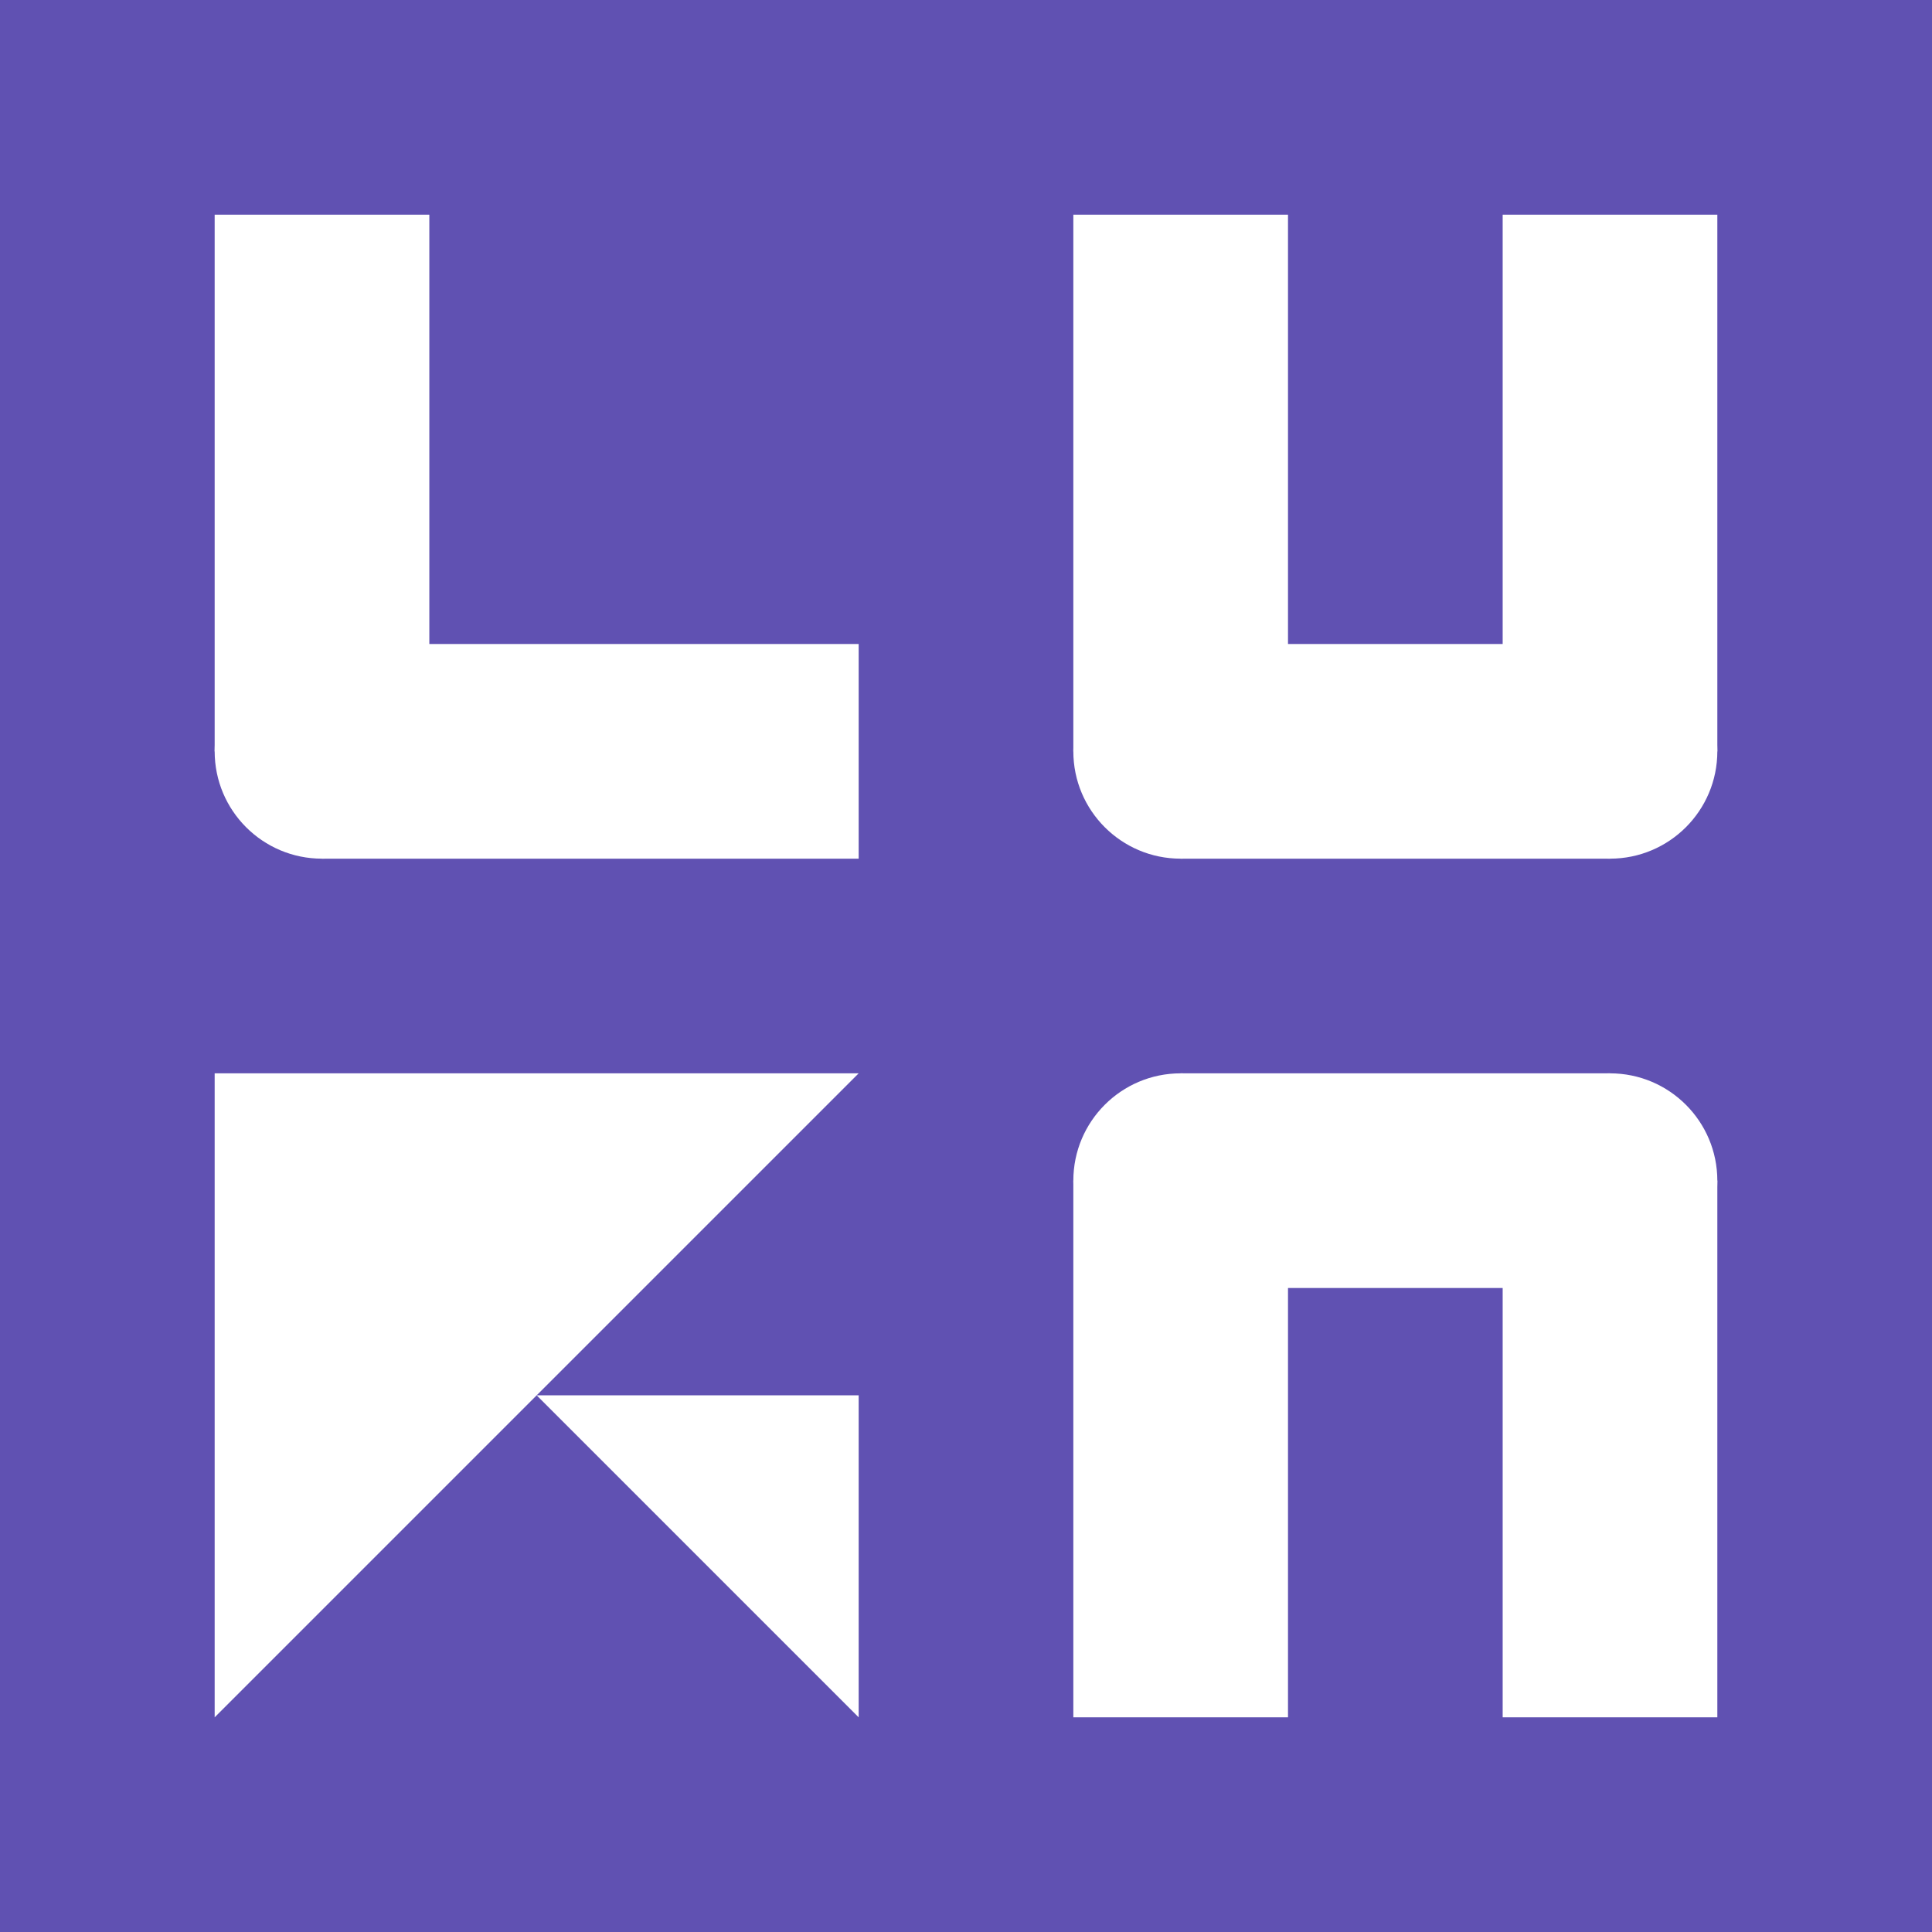
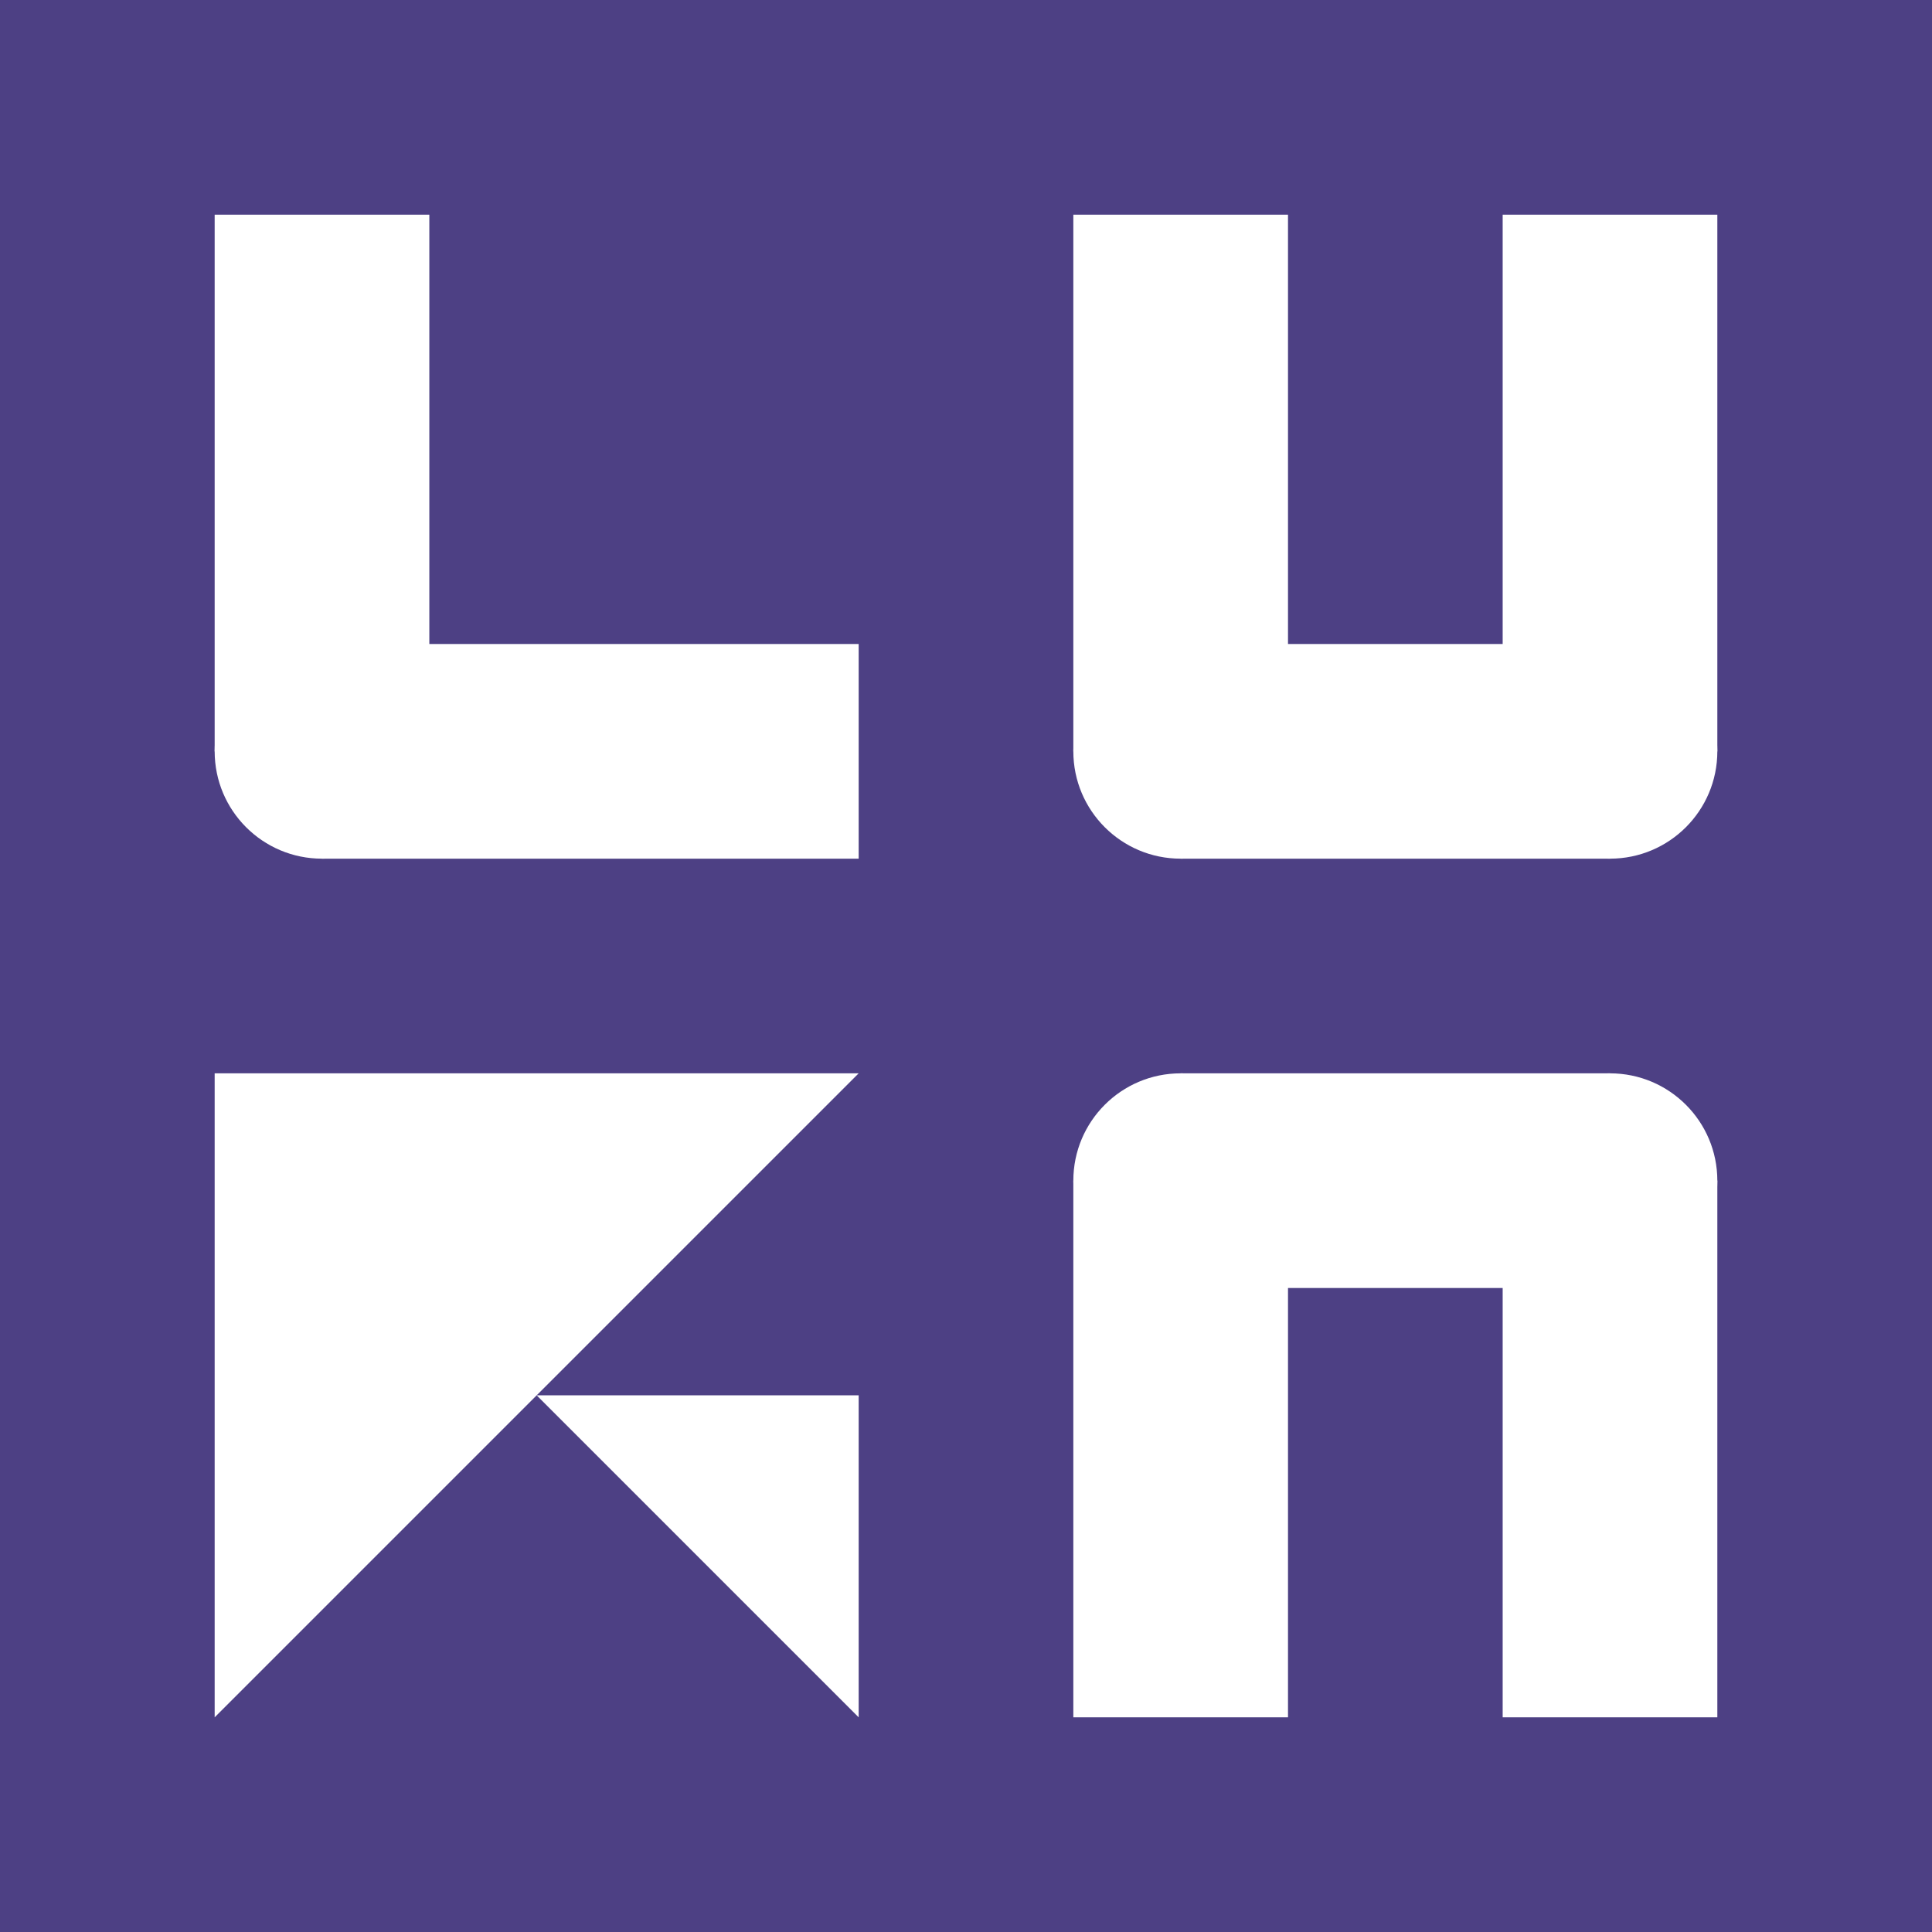
<svg xmlns="http://www.w3.org/2000/svg" height="144" width="144">
  <mask id="wordmark">
    <polygon points="16,16 32,16 32,48 64,48 64,64 24,64 16,56" fill="white" />
    <circle cx="24" cy="56" fill="white" r="8" />
    <polygon points="80,16 96,16 96,48 112,48 112,16 128,16 128,56 120,64 88,64 80,56" fill="white" />
    <circle cx="88" cy="56" fill="white" r="8" />
    <circle cx="120" cy="56" fill="white" r="8" />
    <polygon points="16,80 64,80 16,128" fill="white" />
    <polygon points="40,104 64,104 64,128" fill="white" />
    <polygon points="88,80 120,80 128,88 128,128 112,128 112,96 96,96 96,128 80,128 80,88" fill="white" />
    <circle cx="88" cy="88" fill="white" r="8" />
    <circle cx="120" cy="88" fill="white" r="8" />
  </mask>
-   <rect fill="#6051B2" height="100%" width="100%" x="0" y="0" />
+   <rect fill="#4D4084" height="100%" width="100%" x="0" y="0" />
  <rect fill="#FFFFFF" height="100%" mask="url(#wordmark)" width="100%" x="0" y="0" />
</svg>
